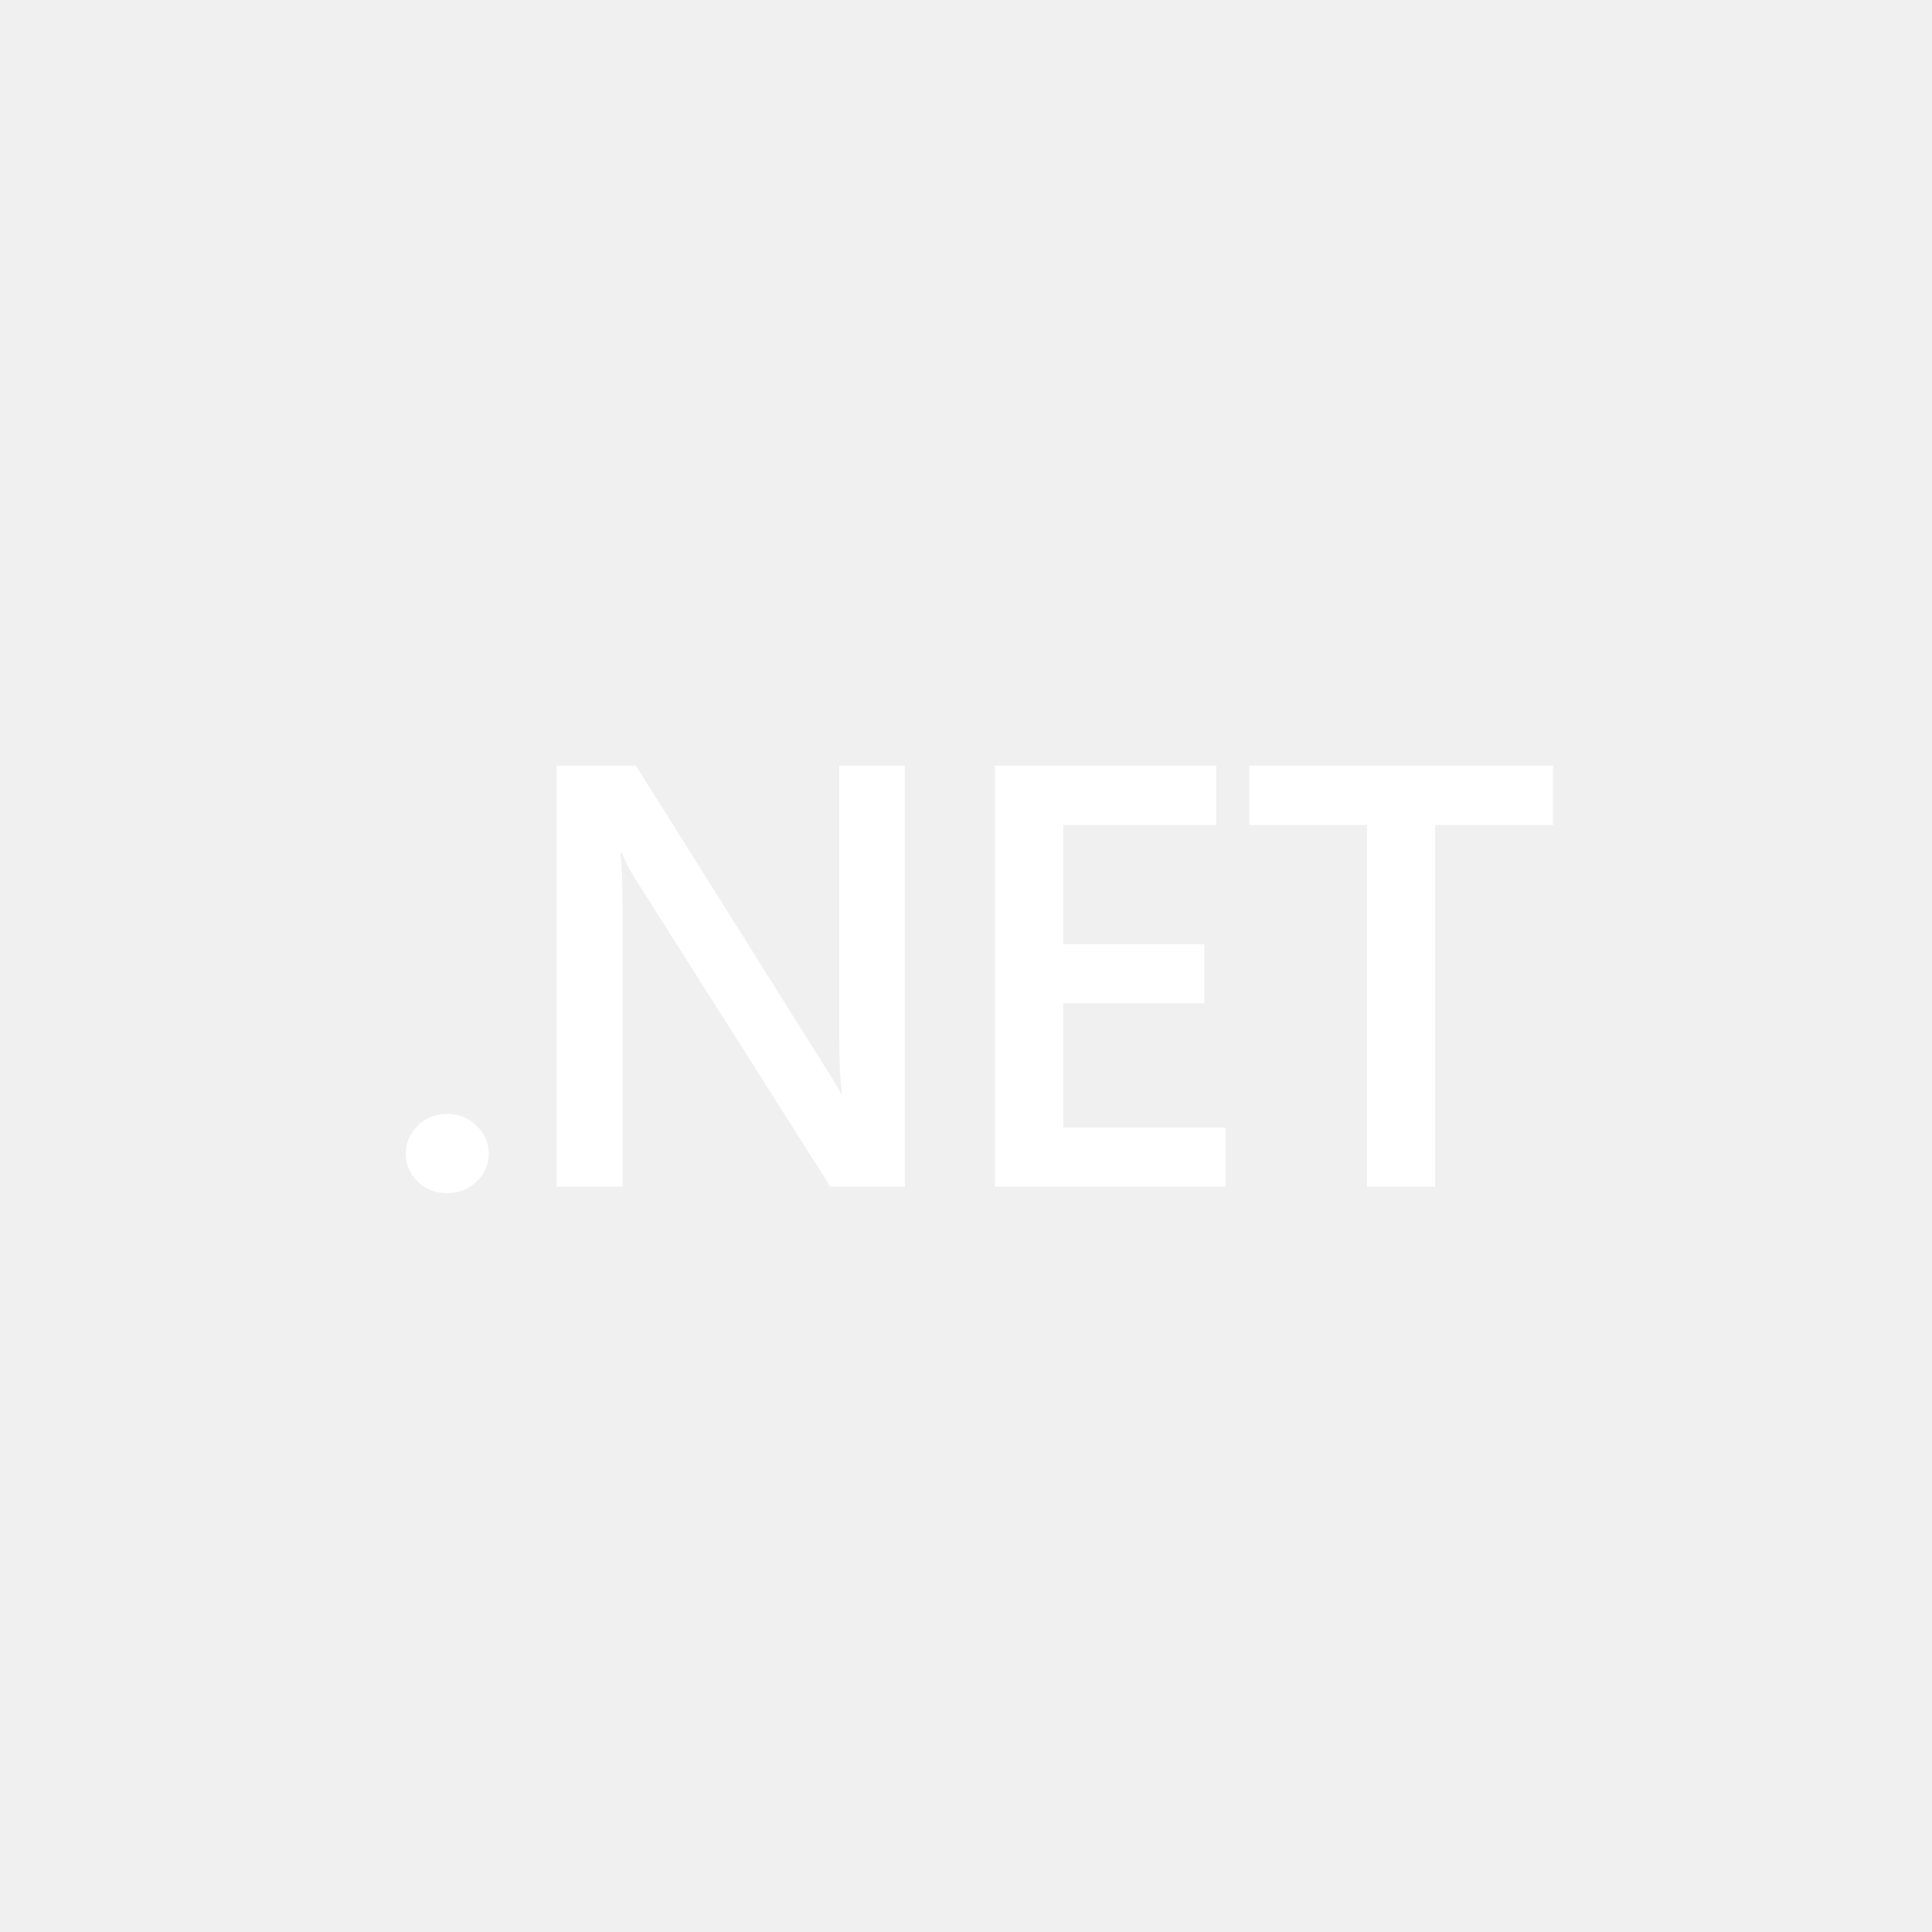
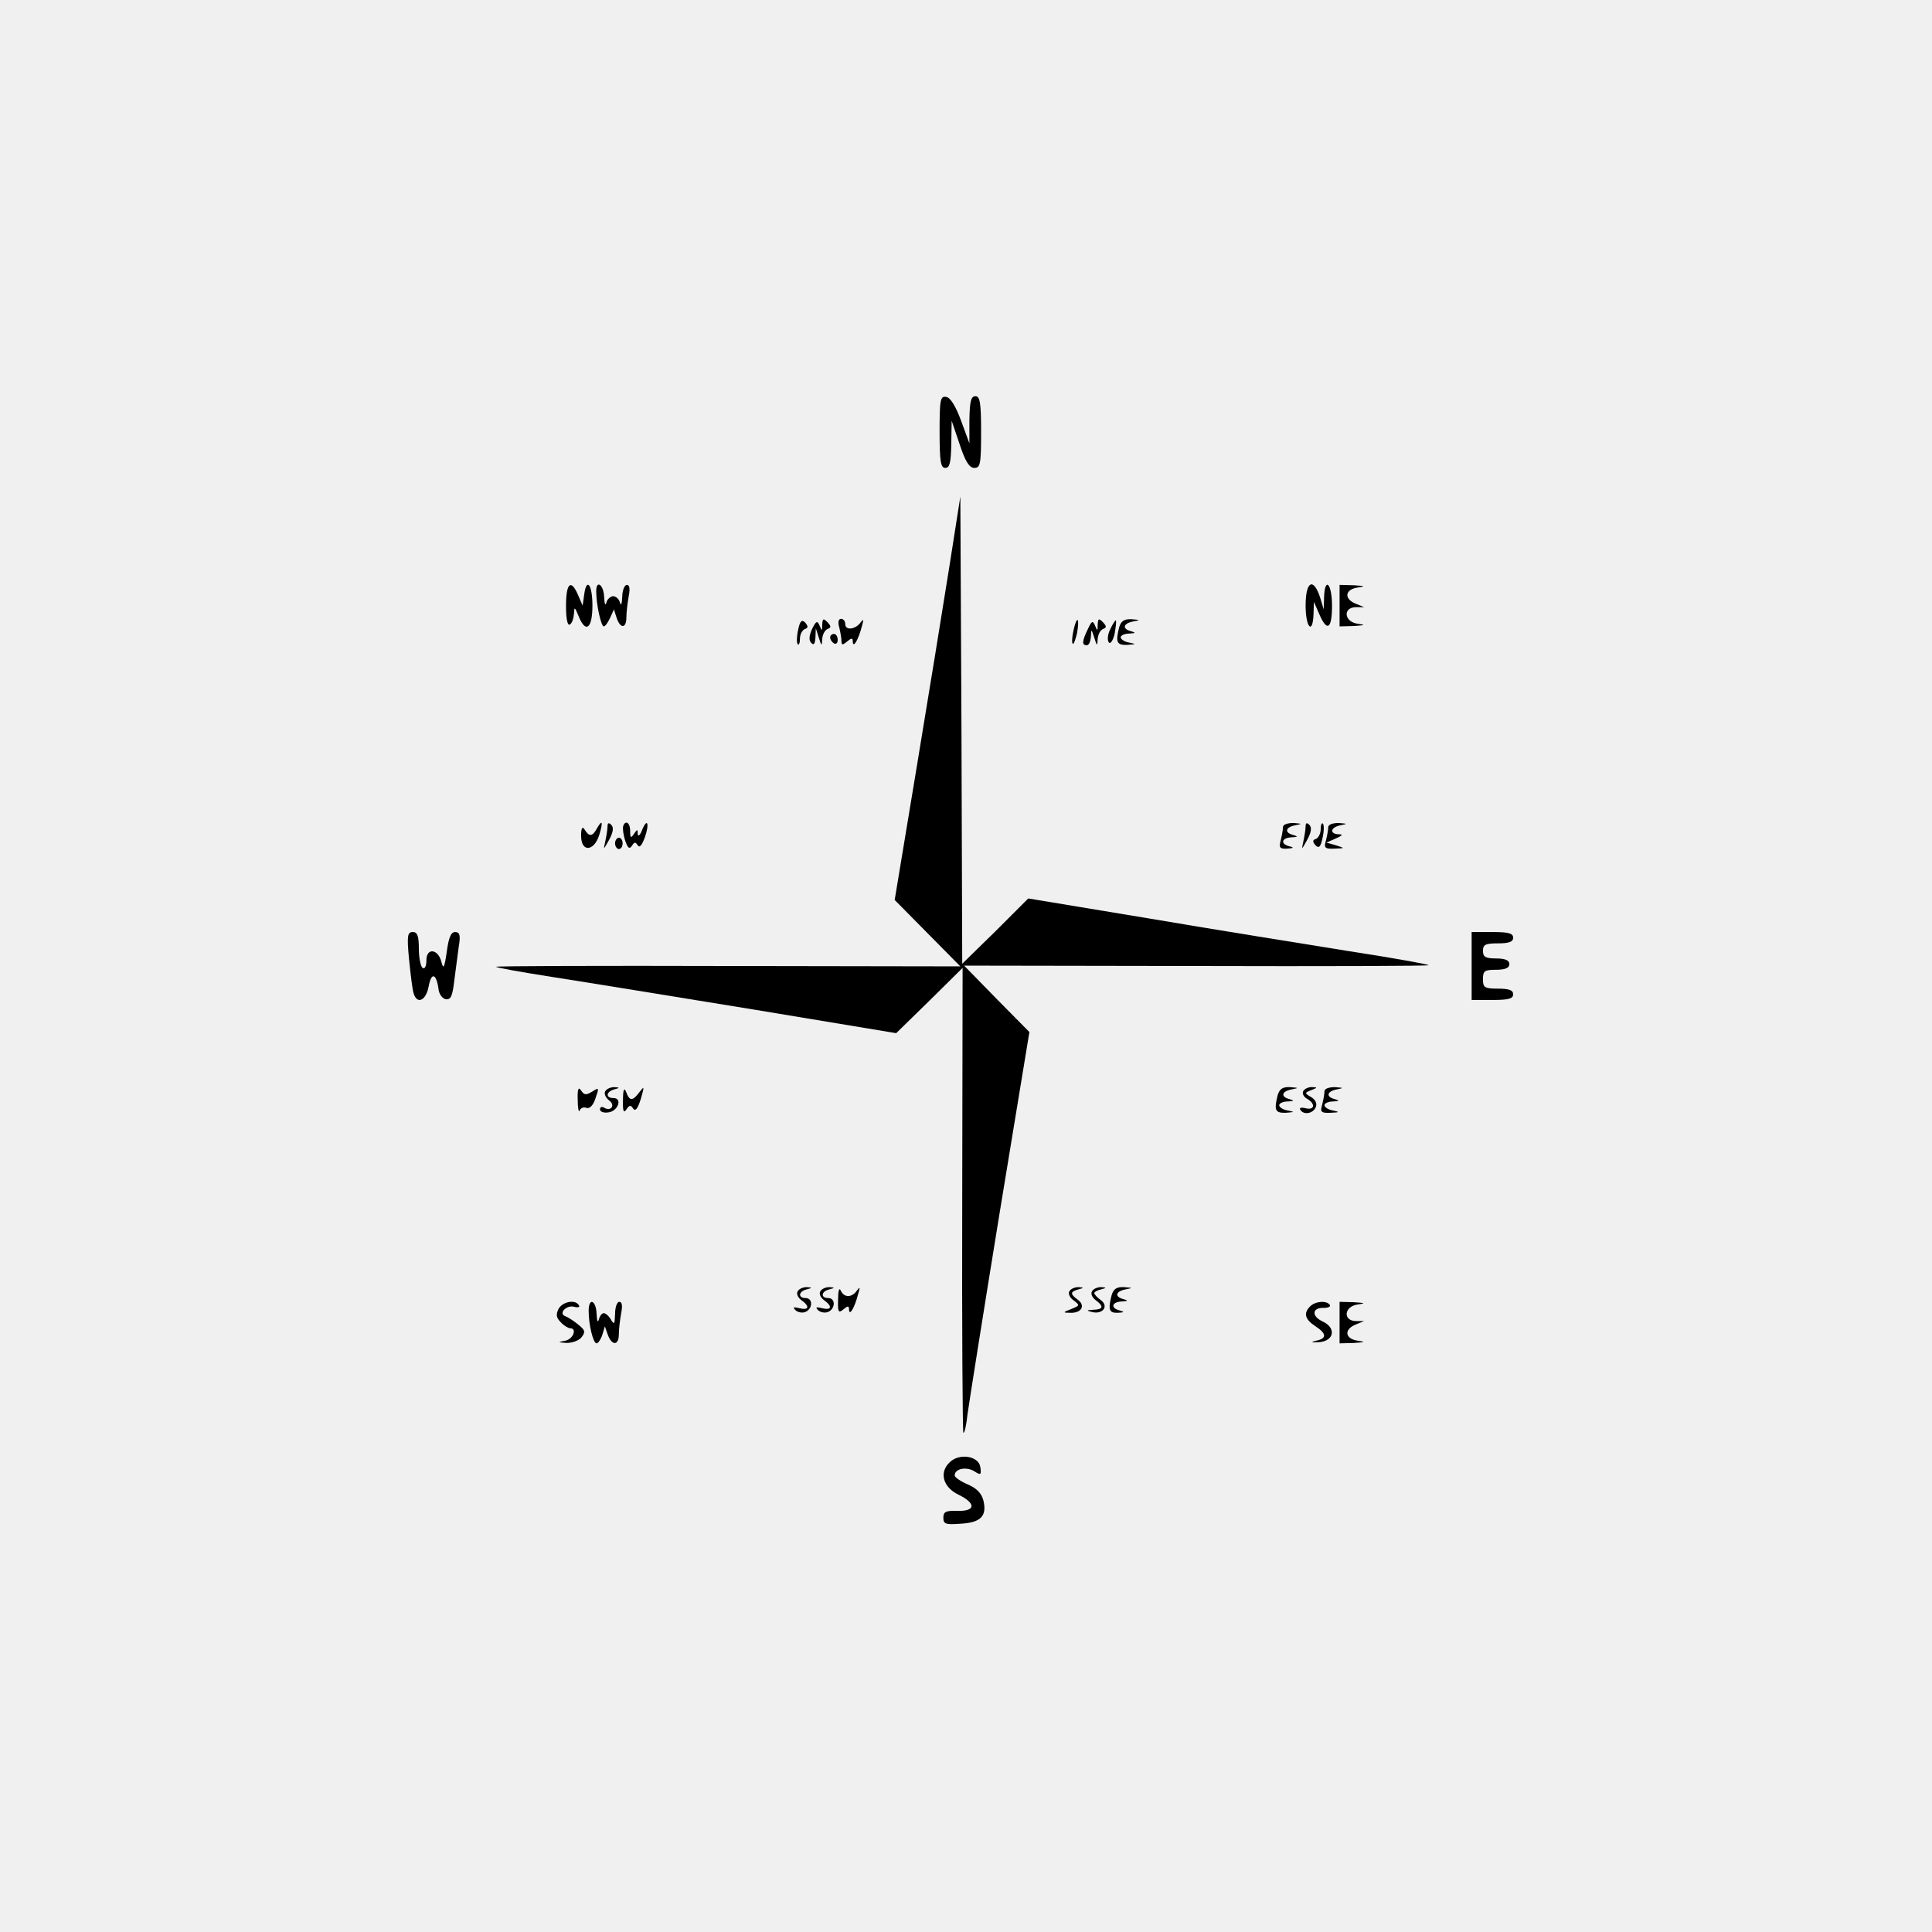
- <svg xmlns="http://www.w3.org/2000/svg" width="456" height="456" viewBox="0 0 456 456" version="1.1" xml:space="preserve" style="fill-rule:evenodd;clip-rule:evenodd;stroke-linejoin:round;stroke-miterlimit:2;">
-   <path d="m 105.5,281.609 c -2.703,0 -5.001,-0.9 -6.893,-2.702 -1.892,-1.848 -2.838,-4.042 -2.838,-6.582 0,-2.587 0.946,-4.804 2.838,-6.652 1.892,-1.848 4.19,-2.772 6.893,-2.772 2.748,0 5.068,0.924 6.96,2.772 1.937,1.848 2.906,4.064 2.906,6.652 0,2.54 -0.968,4.734 -2.906,6.582 -1.892,1.802 -4.212,2.702 -6.96,2.702 z" style="fill:#ffffff;fill-rule:nonzero;stroke-width:0.838" />
-   <path d="M 213.561,280.084 H 195.99 L 149.7,207.054 c -1.171,-1.848 -2.14,-3.765 -2.906,-5.751 h -0.406 c 0.361,2.125 0.541,6.675 0.541,13.65 v 65.132 h -15.543 v -99.36 h 18.719 l 44.737,71.298 c 1.892,2.957 3.109,4.989 3.649,6.098 h 0.27 c -0.45,-2.632 -0.676,-7.09 -0.676,-13.373 v -64.023 h 15.476 z" style="fill:#ffffff;fill-rule:nonzero;stroke-width:0.838" />
-   <path d="m 289.251,280.084 h -54.401 v -99.36 h 52.238 v 13.997 h -36.154 v 28.131 h 33.316 v 13.927 h -33.316 v 29.378 h 38.316 z" style="fill:#ffffff;fill-rule:nonzero;stroke-width:0.838" />
-   <path d="M 366.565,194.721 H 338.722 v 85.363 h -16.084 v -85.363 h -27.775 v -13.997 h 71.701 z" style="fill:#ffffff;fill-rule:nonzero;stroke-width:0.838" />
+ <svg xmlns="http://www.w3.org/2000/svg" version="1.0" width="512pt" height="512pt" viewBox="0 0 512 512" preserveAspectRatio="xMidYMid meet">
+   <g transform="translate(0,512) scale(0.1,-0.1)" fill="#000000" stroke="none">
+     <path d="M2490 3976 c0 -79 3 -96 15 -96 12 0 15 14 16 63 l1 62 21 -62 c15 -46 26 -63 39 -63 16 0 18 10 18 95 0 78 -3 95 -15 95 -12 0 -15 -14 -16 -62 l0 -63 -22 60 c-14 38 -28 61 -39 63 -16 3 -18 -6 -18 -92z" />
+     <path d="M2516 3619 c-16 -101 -55 -341 -87 -534 l-58 -350 87 -88 87 -88 -614 1 c-337 1 -615 0 -616 -2 -2 -2 65 -14 148 -27 84 -13 323 -52 532 -86 l380 -63 88 86 88 87 -1 -614 c-1 -337 1 -615 3 -618 3 -2 8 20 11 49 4 29 42 269 85 533 l79 480 -87 88 -86 88 614 -1 c337 -1 615 0 617 2 2 2 -92 19 -209 37 -117 19 -356 57 -532 87 l-320 53 -87 -87 -88 -86 -2 619 -3 619 -29 -185z" />
+     <path d="M1500 3514 c0 -34 4 -53 10 -49 6 3 10 16 11 28 1 20 2 19 12 -5 19 -48 37 -34 37 27 0 57 -16 76 -22 28 l-4 -28 -12 28 c-19 44 -32 32 -32 -29z" />
+     <path d="M1580 3553 c0 -35 13 -93 20 -93 4 0 11 10 17 23 l10 22 7 -22 c10 -30 26 -29 26 1 0 13 3 38 6 55 4 20 3 31 -5 31 -6 0 -12 -15 -12 -32 -1 -18 -3 -25 -6 -15 -2 9 -11 17 -18 17 -7 0 -16 -8 -18 -17 -3 -10 -5 -3 -6 15 -1 32 -21 47 -21 15z" />
+     <path d="M3460 3515 c0 -58 19 -79 21 -22 l1 32 14 -32 c21 -49 34 -40 34 22 0 58 -19 78 -21 23 l-1 -33 -10 33 c-18 53 -38 41 -38 -23z" />
+     <path d="M3550 3515 l0 -55 38 1 c30 2 32 3 10 6 -36 5 -40 43 -5 44 l22 0 -22 9 c-32 13 -29 38 5 43 22 3 20 4 -10 6 l-38 1 0 -55z" />
+     <path d="M2115 3450 c-4 -17 -4 -34 -1 -37 3 -4 6 3 6 15 0 11 6 22 13 25 9 3 9 7 1 17 -9 9 -14 5 -19 -20z" />
+     <path d="M2152 3453 c-8 -18 -9 -30 -2 -37 7 -7 10 -2 11 15 l1 24 8 -25 c7 -23 8 -23 9 -3 1 12 7 23 14 26 10 4 10 7 0 18 -11 11 -13 10 -14 -6 0 -18 -1 -18 -7 -3 -6 14 -9 13 -20 -9z" />
+     <path d="M2224 3458 c3 -13 6 -29 6 -37 0 -11 3 -11 15 -1 12 10 15 10 15 -1 1 -18 15 6 24 41 5 18 5 21 -3 11 -13 -19 -41 -23 -41 -5 0 8 -5 14 -11 14 -7 0 -9 -9 -5 -22z" />
+     <path d="M2845 3450 c-4 -17 -5 -34 -2 -36 2 -3 7 10 11 27 8 42 0 50 -9 9z" />
+     <path d="M2883 3453 c-16 -33 -16 -43 -3 -43 6 0 10 10 11 23 1 21 1 21 9 -3 7 -23 8 -23 9 -3 1 12 7 23 14 26 10 4 10 7 0 18 -11 11 -13 10 -14 -6 0 -18 -1 -18 -7 -3 -6 14 -9 13 -19 -9z" />
+     <path d="M2942 3452 c-7 -14 -8 -30 -3 -35 4 -4 11 6 15 24 3 18 5 33 3 35 -1 1 -8 -9 -15 -24z" />
+     <path d="M2966 3458 c-10 -40 -7 -48 22 -47 23 2 24 2 5 6 -13 2 -23 9 -23 14 0 5 10 10 23 10 16 1 18 2 5 6 -25 6 -22 21 5 26 20 4 19 4 -4 6 -20 1 -28 -5 -33 -21z" />
+     <path d="M2200 3431 c0 -6 5 -13 10 -16 6 -3 10 1 10 9 0 9 -4 16 -10 16 -5 0 -10 -4 -10 -9z" />
+     <path d="M1581 2923 c-11 -20 -20 -21 -32 -1 -6 9 -9 3 -9 -17 0 -44 34 -42 48 2 11 36 8 43 -7 16z" />
+     <path d="M1610 2930 c0 -8 -3 -26 -6 -40 -5 -23 -5 -23 10 4 11 20 13 33 6 40 -7 7 -10 5 -10 -4z" />
+     <path d="M1651 2923 c0 -10 4 -27 8 -37 6 -15 10 -16 16 -7 6 10 9 10 15 1 5 -8 11 0 19 21 13 38 6 53 -8 18 -5 -13 -10 -17 -11 -9 0 13 -1 13 -10 0 -8 -12 -10 -11 -10 8 0 12 -4 22 -10 22 -5 0 -10 -8 -9 -17z" />
+     <path d="M3400 2928 c0 -7 -3 -23 -6 -35 -5 -19 -3 -23 17 -22 17 1 19 3 7 6 -26 6 -22 23 5 24 16 1 18 2 5 6 -25 6 -22 21 5 26 19 4 18 4 -5 6 -16 0 -28 -4 -28 -11z" />
+     <path d="M3460 2930 c0 -8 -3 -26 -6 -40 -5 -23 -5 -23 10 4 11 20 13 33 6 40 -7 7 -10 5 -10 -4z" />
+     <path d="M3500 2923 c0 -12 -6 -23 -12 -26 -10 -3 -10 -7 -2 -17 9 -9 14 -5 19 20 4 17 4 34 1 37 -3 4 -6 -3 -6 -14z" />
+     <path d="M3520 2928 c0 -7 -3 -23 -6 -35 -6 -20 -3 -23 22 -22 29 1 29 1 4 9 l-25 7 25 11 c18 8 20 11 8 11 -26 1 -22 19 5 24 19 4 18 4 -5 6 -16 0 -28 -4 -28 -11z" />
+     <path d="M1630 2885 c0 -8 5 -15 10 -15 6 0 10 7 10 15 0 8 -4 15 -10 15 -5 0 -10 -7 -10 -15z" />
+     <path d="M1084 2578 c4 -40 9 -81 12 -90 9 -31 33 -20 40 18 7 38 20 35 26 -6 1 -14 10 -26 19 -28 14 -2 18 8 23 50 4 29 9 70 12 91 5 29 2 37 -10 37 -11 0 -17 -15 -22 -52 -6 -42 -9 -48 -14 -28 -8 35 -40 40 -40 5 0 -15 -4 -24 -10 -20 -5 3 -10 26 -10 51 0 34 -4 44 -16 44 -14 0 -16 -9 -10 -72z" />
+     <path d="M3900 2560 l0 -90 55 0 c42 0 55 3 55 15 0 11 -11 15 -40 15 -36 0 -40 3 -40 25 0 22 4 25 35 25 24 0 35 5 35 15 0 10 -11 15 -35 15 -28 0 -35 4 -35 20 0 17 7 20 40 20 29 0 40 4 40 15 0 12 -13 15 -55 15 l-55 0 0 -90z" />
+     <path d="M1531 2205 c0 -22 3 -35 5 -28 3 7 11 10 18 7 9 -3 18 7 24 25 10 29 10 30 -9 18 -16 -10 -21 -9 -29 3 -7 11 -10 4 -9 -25z" />
+     <path d="M1604 2228 c-4 -6 1 -17 10 -24 18 -13 5 -31 -14 -19 -5 3 -10 1 -10 -5 0 -6 10 -10 22 -8 26 3 38 38 14 38 -22 0 -20 17 2 23 15 4 15 5 0 6 -9 0 -20 -4 -24 -11z" />
+     <path d="M1651 2205 c-1 -30 2 -36 9 -25 8 12 12 12 18 2 6 -8 12 0 20 25 10 35 10 36 -4 18 -18 -24 -26 -23 -35 2 -5 12 -8 5 -8 -22z" />
+     <path d="M3386 2218 c-10 -40 -7 -48 22 -47 23 2 24 2 5 6 -13 2 -23 9 -23 14 0 5 10 10 23 10 16 1 18 2 5 6 -25 6 -22 21 5 26 20 4 19 4 -4 6 -20 1 -28 -5 -33 -21z" />
+     <path d="M3454 2229 c-4 -7 1 -16 10 -21 23 -13 20 -31 -4 -25 -11 3 -18 1 -14 -4 9 -15 34 -10 41 7 4 10 -1 20 -13 27 -17 10 -17 11 1 18 16 6 17 8 3 8 -9 1 -20 -4 -24 -10z" />
+     <path d="M3510 2228 c0 -7 -3 -23 -6 -35 -6 -20 -3 -23 22 -22 24 1 25 2 7 6 -13 2 -23 9 -23 14 0 5 10 10 23 10 16 1 18 2 5 6 -25 6 -22 21 5 26 19 4 18 4 -5 6 -16 0 -28 -4 -28 -11z" />
+     <path d="M2114 1698 c-4 -6 0 -16 9 -23 24 -17 21 -28 -4 -22 -16 4 -19 3 -11 -5 6 -6 18 -8 26 -5 20 8 21 37 1 37 -21 0 -19 18 3 23 15 4 15 5 0 6 -9 0 -20 -4 -24 -11z" />
+     <path d="M2174 1698 c-4 -6 0 -16 9 -23 24 -17 21 -28 -4 -22 -16 4 -19 3 -11 -5 6 -6 18 -8 26 -5 20 8 21 37 1 37 -21 0 -19 18 3 23 15 4 15 5 0 6 -9 0 -20 -4 -24 -11z" />
+     <path d="M2221 1676 c-1 -33 1 -37 14 -26 12 10 15 10 15 -1 1 -18 15 6 24 41 6 19 5 21 -3 10 -13 -19 -34 -20 -43 0 -4 9 -7 -1 -7 -24z" />
+     <path d="M2834 1698 c-4 -6 1 -17 11 -24 17 -13 17 -14 -6 -23 -23 -9 -23 -10 -2 -10 29 -1 40 19 20 34 -22 16 -21 22 1 28 15 4 15 5 0 6 -9 0 -20 -4 -24 -11z" />
+     <path d="M2894 1698 c-4 -6 0 -16 9 -23 23 -17 21 -25 -5 -26 -19 -1 -20 -2 -4 -6 28 -7 45 15 24 31 -10 7 -18 16 -18 19 0 3 8 8 18 10 15 4 15 5 0 6 -9 0 -20 -4 -24 -11z" />
+     <path d="M2946 1688 c-10 -39 -7 -48 17 -47 16 1 18 2 5 6 -26 6 -22 23 5 24 16 1 18 2 5 6 -25 6 -22 21 5 26 20 4 19 4 -4 6 -20 1 -28 -5 -33 -21z" />
+     <path d="M1480 1651 c-7 -15 -6 -23 6 -35 8 -9 20 -16 25 -16 19 0 8 -29 -13 -33 -21 -4 -20 -4 3 -6 15 0 33 6 40 15 11 14 10 19 -9 34 -12 10 -28 20 -34 22 -19 7 3 30 23 25 11 -3 17 -1 13 4 -9 16 -43 10 -54 -10z" />
+     <path d="M1560 1646 c0 -37 12 -86 21 -86 4 0 11 10 15 22 l7 23 8 -23 c11 -29 29 -28 29 2 0 13 3 38 6 55 4 20 3 31 -5 31 -6 0 -11 -15 -11 -32 -1 -27 -2 -30 -11 -15 -5 9 -14 17 -19 17 -5 0 -11 -8 -13 -17 -3 -10 -5 -3 -6 15 -1 36 -21 45 -21 8z" />
+     <path d="M3472 1658 c-18 -18 -14 -34 13 -52 31 -20 32 -33 3 -39 -16 -4 -13 -5 7 -4 41 3 47 38 10 55 -30 14 -28 37 3 36 12 0 19 3 16 8 -8 12 -38 10 -52 -4z" />
+     <path d="M3550 1615 l0 -55 38 1 c30 2 32 3 10 6 -34 5 -37 30 -5 43 l22 9 -22 0 c-35 1 -31 39 5 44 22 3 20 4 -10 6 l-38 1 0 -55z" />
+     <path d="M2516 1244 c-28 -27 -16 -66 24 -85 47 -23 46 -44 -2 -43 -31 1 -38 -2 -38 -18 0 -17 6 -19 46 -16 54 3 70 21 60 62 -5 19 -18 32 -41 42 -19 8 -35 19 -35 24 0 18 31 24 52 11 17 -11 19 -10 16 11 -4 30 -57 38 -82 12z" />
+   </g>
</svg>
